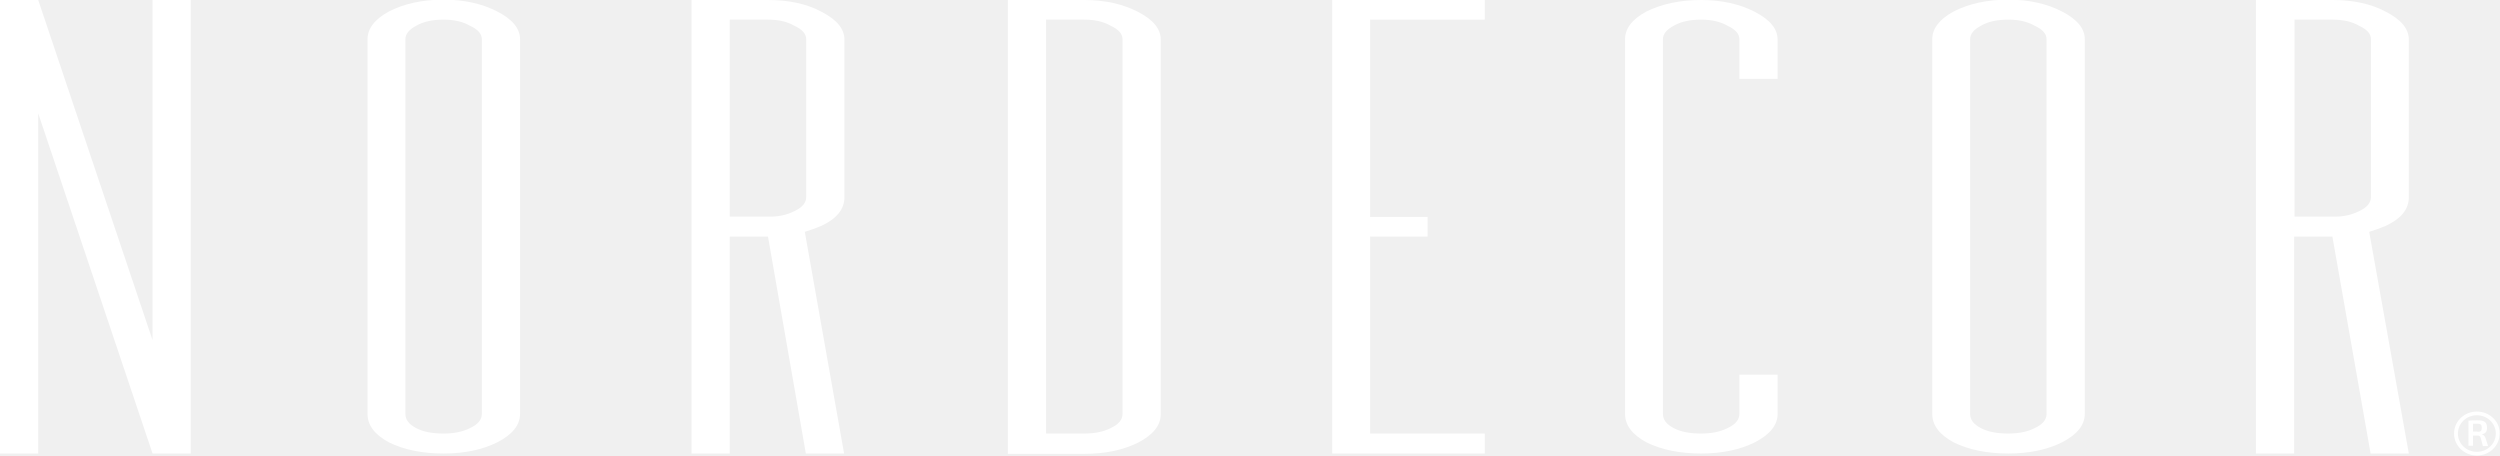
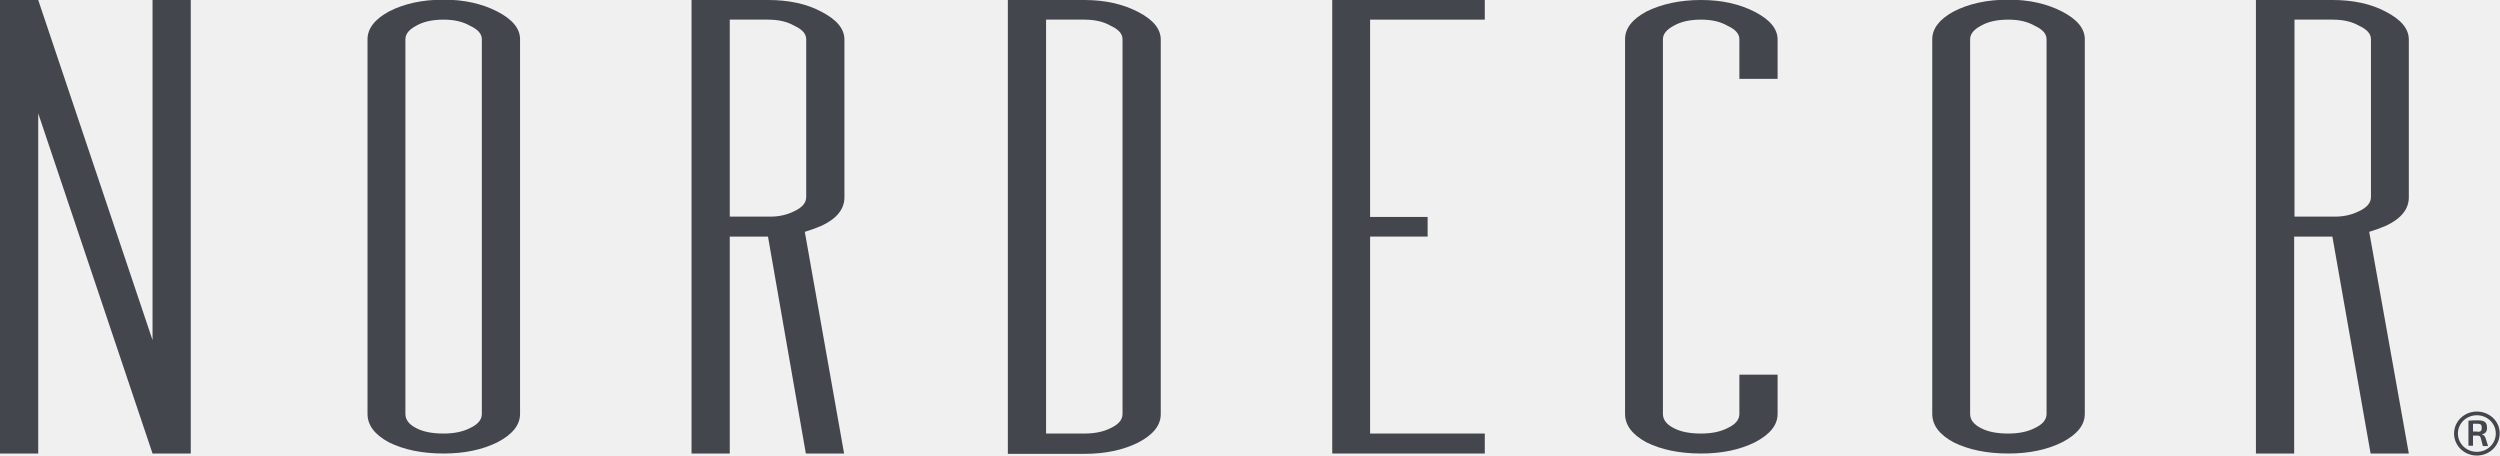
<svg xmlns="http://www.w3.org/2000/svg" width="170" height="31" viewBox="0 0 170 31" fill="none">
  <g clip-path="url(#clip0)">
-     <path d="M10.373 23.129V0H12.972V30.839H10.373L2.599 7.71V30.839H0V0H2.599L10.373 23.129Z" fill="white" />
-     <path d="M30.166 30.839C28.711 30.839 27.471 30.586 26.446 30.079C25.468 29.55 24.991 28.906 24.991 28.146V2.67C24.991 1.956 25.468 1.312 26.446 0.782C27.471 0.253 28.711 -0.023 30.166 -0.023C31.573 -0.023 32.789 0.253 33.814 0.782C34.84 1.312 35.364 1.933 35.364 2.67V28.146C35.364 28.906 34.84 29.55 33.814 30.079C32.789 30.586 31.573 30.839 30.166 30.839ZM30.166 29.481C30.857 29.481 31.453 29.366 31.954 29.113C32.503 28.86 32.765 28.537 32.765 28.146V2.67C32.765 2.301 32.503 2.002 31.954 1.749C31.477 1.473 30.881 1.335 30.166 1.335C29.403 1.335 28.783 1.473 28.306 1.749C27.829 2.002 27.567 2.301 27.567 2.67V28.146C27.567 28.537 27.805 28.86 28.306 29.113C28.783 29.366 29.403 29.481 30.166 29.481Z" fill="white" />
-     <path d="M57.398 30.839H54.798L52.223 16.087H49.624V30.839H47.024V0H52.223C53.63 0 54.846 0.253 55.871 0.805C56.897 1.335 57.421 1.956 57.421 2.693V13.417C57.421 14.223 56.897 14.867 55.871 15.35C55.49 15.511 55.108 15.65 54.727 15.765L57.398 30.839ZM54.011 14.361C54.56 14.108 54.822 13.786 54.822 13.394V2.67C54.822 2.301 54.56 2.002 54.011 1.749C53.534 1.473 52.938 1.335 52.223 1.335H49.624V14.729H52.223C52.914 14.752 53.511 14.614 54.011 14.361Z" fill="white" />
-     <path d="M68.534 30.839V0H73.733C75.14 0 76.356 0.276 77.381 0.805C78.406 1.335 78.931 1.956 78.931 2.693V28.169C78.931 28.929 78.406 29.573 77.381 30.102C76.356 30.609 75.14 30.862 73.733 30.862H68.534V30.839ZM73.733 29.481C74.424 29.481 75.02 29.366 75.521 29.113C76.07 28.86 76.332 28.538 76.332 28.146V2.67C76.332 2.301 76.07 2.002 75.521 1.749C75.044 1.473 74.448 1.335 73.733 1.335H71.133V29.481H73.733Z" fill="white" />
-     <path d="M90.592 30.839V0H100.965V1.335H93.167V14.752H97.078V16.087H93.167V29.481H100.965V30.839H90.592Z" fill="white" />
-     <path d="M115.679 30.839C114.224 30.839 112.984 30.586 111.959 30.079C110.981 29.55 110.504 28.906 110.504 28.146V2.67C110.504 1.933 110.981 1.312 111.959 0.782C112.984 0.276 114.224 0 115.679 0C117.085 0 118.302 0.276 119.327 0.805C120.352 1.335 120.877 1.956 120.877 2.693V5.362H118.278V2.67C118.278 2.301 118.015 2.002 117.467 1.749C116.99 1.473 116.394 1.335 115.679 1.335C114.915 1.335 114.295 1.473 113.819 1.749C113.342 2.002 113.079 2.301 113.079 2.67V28.146C113.079 28.538 113.318 28.86 113.819 29.113C114.295 29.366 114.915 29.481 115.679 29.481C116.37 29.481 116.966 29.366 117.467 29.113C118.015 28.86 118.278 28.538 118.278 28.146V25.477H120.877V28.146C120.877 28.906 120.352 29.55 119.327 30.079C118.302 30.586 117.085 30.839 115.679 30.839Z" fill="white" />
-     <path d="M136.567 30.839C135.113 30.839 133.873 30.586 132.847 30.079C131.869 29.55 131.393 28.906 131.393 28.146V2.67C131.393 1.956 131.869 1.312 132.847 0.782C133.873 0.253 135.113 -0.023 136.567 -0.023C137.974 -0.023 139.19 0.253 140.216 0.782C141.241 1.312 141.766 1.933 141.766 2.67V28.146C141.766 28.906 141.241 29.55 140.216 30.079C139.19 30.586 137.974 30.839 136.567 30.839ZM136.567 29.481C137.259 29.481 137.855 29.366 138.356 29.113C138.904 28.86 139.166 28.537 139.166 28.146V2.67C139.166 2.301 138.904 2.002 138.356 1.749C137.879 1.473 137.283 1.335 136.567 1.335C135.804 1.335 135.184 1.473 134.707 1.749C134.23 2.002 133.968 2.301 133.968 2.67V28.146C133.968 28.537 134.206 28.86 134.707 29.113C135.184 29.366 135.804 29.481 136.567 29.481Z" fill="white" />
-     <path d="M163.8 30.839H161.201L158.602 16.087H156.003V30.839H153.403V0H158.602C160.009 0 161.225 0.253 162.25 0.805C163.276 1.335 163.8 1.956 163.8 2.693V13.417C163.8 14.223 163.276 14.867 162.25 15.35C161.869 15.511 161.487 15.65 161.106 15.765L163.8 30.839ZM160.414 14.361C160.963 14.108 161.225 13.786 161.225 13.394V2.67C161.225 2.301 160.963 2.002 160.414 1.749C159.937 1.473 159.341 1.335 158.626 1.335H156.026V14.729H158.626C159.317 14.752 159.913 14.614 160.414 14.361Z" fill="white" />
-     <path d="M168.831 30.309L168.688 29.78C168.664 29.665 168.593 29.619 168.474 29.619H168.164V30.309H167.854V28.607C168.044 28.584 168.187 28.584 168.497 28.584C168.927 28.584 169.117 28.699 169.117 29.09C169.117 29.343 169.022 29.481 168.784 29.527V29.55C168.879 29.573 168.974 29.642 169.022 29.803L169.189 30.333H168.831V30.309ZM168.474 29.366C168.688 29.366 168.76 29.297 168.76 29.09C168.76 28.883 168.688 28.814 168.474 28.814H168.164V29.343H168.474V29.366Z" fill="white" />
-     <path d="M168.426 27.985C167.568 27.985 166.876 28.652 166.876 29.481C166.876 30.309 167.568 30.977 168.426 30.977C169.284 30.977 169.976 30.309 169.976 29.481C170 28.652 169.284 27.985 168.426 27.985ZM168.426 30.724C167.711 30.724 167.138 30.172 167.138 29.481C167.138 28.791 167.711 28.238 168.426 28.238C169.141 28.238 169.714 28.791 169.714 29.481C169.714 30.172 169.141 30.724 168.426 30.724Z" fill="white" />
+     <path d="M10.373 23.129V0H12.972V30.839H10.373L2.599 7.71V30.839H0V0H2.599L10.373 23.129Z" fill="#44464E" />
+     <path d="M30.166 30.839C28.711 30.839 27.471 30.586 26.446 30.079C25.468 29.55 24.991 28.906 24.991 28.146V2.67C24.991 1.956 25.468 1.312 26.446 0.782C27.471 0.253 28.711 -0.023 30.166 -0.023C31.573 -0.023 32.789 0.253 33.814 0.782C34.84 1.312 35.364 1.933 35.364 2.67V28.146C35.364 28.906 34.84 29.55 33.814 30.079C32.789 30.586 31.573 30.839 30.166 30.839ZM30.166 29.481C30.857 29.481 31.453 29.366 31.954 29.113C32.503 28.86 32.765 28.537 32.765 28.146V2.67C32.765 2.301 32.503 2.002 31.954 1.749C31.477 1.473 30.881 1.335 30.166 1.335C29.403 1.335 28.783 1.473 28.306 1.749C27.829 2.002 27.567 2.301 27.567 2.67V28.146C27.567 28.537 27.805 28.86 28.306 29.113C28.783 29.366 29.403 29.481 30.166 29.481Z" fill="#44464E" />
+     <path d="M57.398 30.839H54.798L52.223 16.087H49.624V30.839H47.024V0H52.223C53.63 0 54.846 0.253 55.871 0.805C56.897 1.335 57.421 1.956 57.421 2.693V13.417C57.421 14.223 56.897 14.867 55.871 15.35C55.49 15.511 55.108 15.65 54.727 15.765L57.398 30.839ZM54.011 14.361C54.56 14.108 54.822 13.786 54.822 13.394V2.67C54.822 2.301 54.56 2.002 54.011 1.749C53.534 1.473 52.938 1.335 52.223 1.335H49.624V14.729H52.223C52.914 14.752 53.511 14.614 54.011 14.361Z" fill="#44464E" />
+     <path d="M68.534 30.839V0H73.733C75.14 0 76.356 0.276 77.381 0.805C78.406 1.335 78.931 1.956 78.931 2.693V28.169C78.931 28.929 78.406 29.573 77.381 30.102C76.356 30.609 75.14 30.862 73.733 30.862H68.534V30.839ZM73.733 29.481C74.424 29.481 75.02 29.366 75.521 29.113C76.07 28.86 76.332 28.538 76.332 28.146V2.67C76.332 2.301 76.07 2.002 75.521 1.749C75.044 1.473 74.448 1.335 73.733 1.335H71.133V29.481H73.733Z" fill="#44464E" />
+     <path d="M90.592 30.839V0H100.965V1.335H93.167V14.752H97.078V16.087H93.167V29.481H100.965V30.839H90.592Z" fill="#44464E" />
+     <path d="M115.679 30.839C114.224 30.839 112.984 30.586 111.959 30.079C110.981 29.55 110.504 28.906 110.504 28.146V2.67C110.504 1.933 110.981 1.312 111.959 0.782C112.984 0.276 114.224 0 115.679 0C117.085 0 118.302 0.276 119.327 0.805C120.352 1.335 120.877 1.956 120.877 2.693V5.362H118.278V2.67C118.278 2.301 118.015 2.002 117.467 1.749C116.99 1.473 116.394 1.335 115.679 1.335C114.915 1.335 114.295 1.473 113.819 1.749C113.342 2.002 113.079 2.301 113.079 2.67V28.146C113.079 28.538 113.318 28.86 113.819 29.113C114.295 29.366 114.915 29.481 115.679 29.481C116.37 29.481 116.966 29.366 117.467 29.113C118.015 28.86 118.278 28.538 118.278 28.146V25.477H120.877V28.146C120.877 28.906 120.352 29.55 119.327 30.079C118.302 30.586 117.085 30.839 115.679 30.839Z" fill="#44464E" />
+     <path d="M136.567 30.839C135.113 30.839 133.873 30.586 132.847 30.079C131.869 29.55 131.393 28.906 131.393 28.146V2.67C131.393 1.956 131.869 1.312 132.847 0.782C133.873 0.253 135.113 -0.023 136.567 -0.023C137.974 -0.023 139.19 0.253 140.216 0.782C141.241 1.312 141.766 1.933 141.766 2.67V28.146C141.766 28.906 141.241 29.55 140.216 30.079C139.19 30.586 137.974 30.839 136.567 30.839ZM136.567 29.481C137.259 29.481 137.855 29.366 138.356 29.113C138.904 28.86 139.166 28.537 139.166 28.146V2.67C139.166 2.301 138.904 2.002 138.356 1.749C137.879 1.473 137.283 1.335 136.567 1.335C135.804 1.335 135.184 1.473 134.707 1.749C134.23 2.002 133.968 2.301 133.968 2.67V28.146C133.968 28.537 134.206 28.86 134.707 29.113C135.184 29.366 135.804 29.481 136.567 29.481Z" fill="#44464E" />
+     <path d="M163.8 30.839H161.201L158.602 16.087H156.003V30.839H153.403V0H158.602C160.009 0 161.225 0.253 162.25 0.805C163.276 1.335 163.8 1.956 163.8 2.693V13.417C163.8 14.223 163.276 14.867 162.25 15.35C161.869 15.511 161.487 15.65 161.106 15.765L163.8 30.839ZM160.414 14.361C160.963 14.108 161.225 13.786 161.225 13.394V2.67C161.225 2.301 160.963 2.002 160.414 1.749C159.937 1.473 159.341 1.335 158.626 1.335H156.026V14.729H158.626C159.317 14.752 159.913 14.614 160.414 14.361Z" fill="#44464E" />
+     <path d="M168.831 30.309L168.688 29.78C168.664 29.665 168.593 29.619 168.474 29.619H168.164V30.309H167.854V28.607C168.044 28.584 168.187 28.584 168.497 28.584C168.927 28.584 169.117 28.699 169.117 29.09C169.117 29.343 169.022 29.481 168.784 29.527V29.55C168.879 29.573 168.974 29.642 169.022 29.803L169.189 30.333H168.831V30.309ZM168.474 29.366C168.688 29.366 168.76 29.297 168.76 29.09C168.76 28.883 168.688 28.814 168.474 28.814H168.164V29.343H168.474V29.366Z" fill="#44464E" />
+     <path d="M168.426 27.985C167.568 27.985 166.876 28.652 166.876 29.481C166.876 30.309 167.568 30.977 168.426 30.977C169.284 30.977 169.976 30.309 169.976 29.481C170 28.652 169.284 27.985 168.426 27.985ZM168.426 30.724C167.711 30.724 167.138 30.172 167.138 29.481C167.138 28.791 167.711 28.238 168.426 28.238C169.141 28.238 169.714 28.791 169.714 29.481C169.714 30.172 169.141 30.724 168.426 30.724Z" fill="#44464E" />
  </g>
  <defs>
    <clipPath id="clip0">
-       <rect width="170" height="31" fill="white" />
+       <rect width="170" height="31" fill="#44464E" />
    </clipPath>
  </defs>
</svg>
